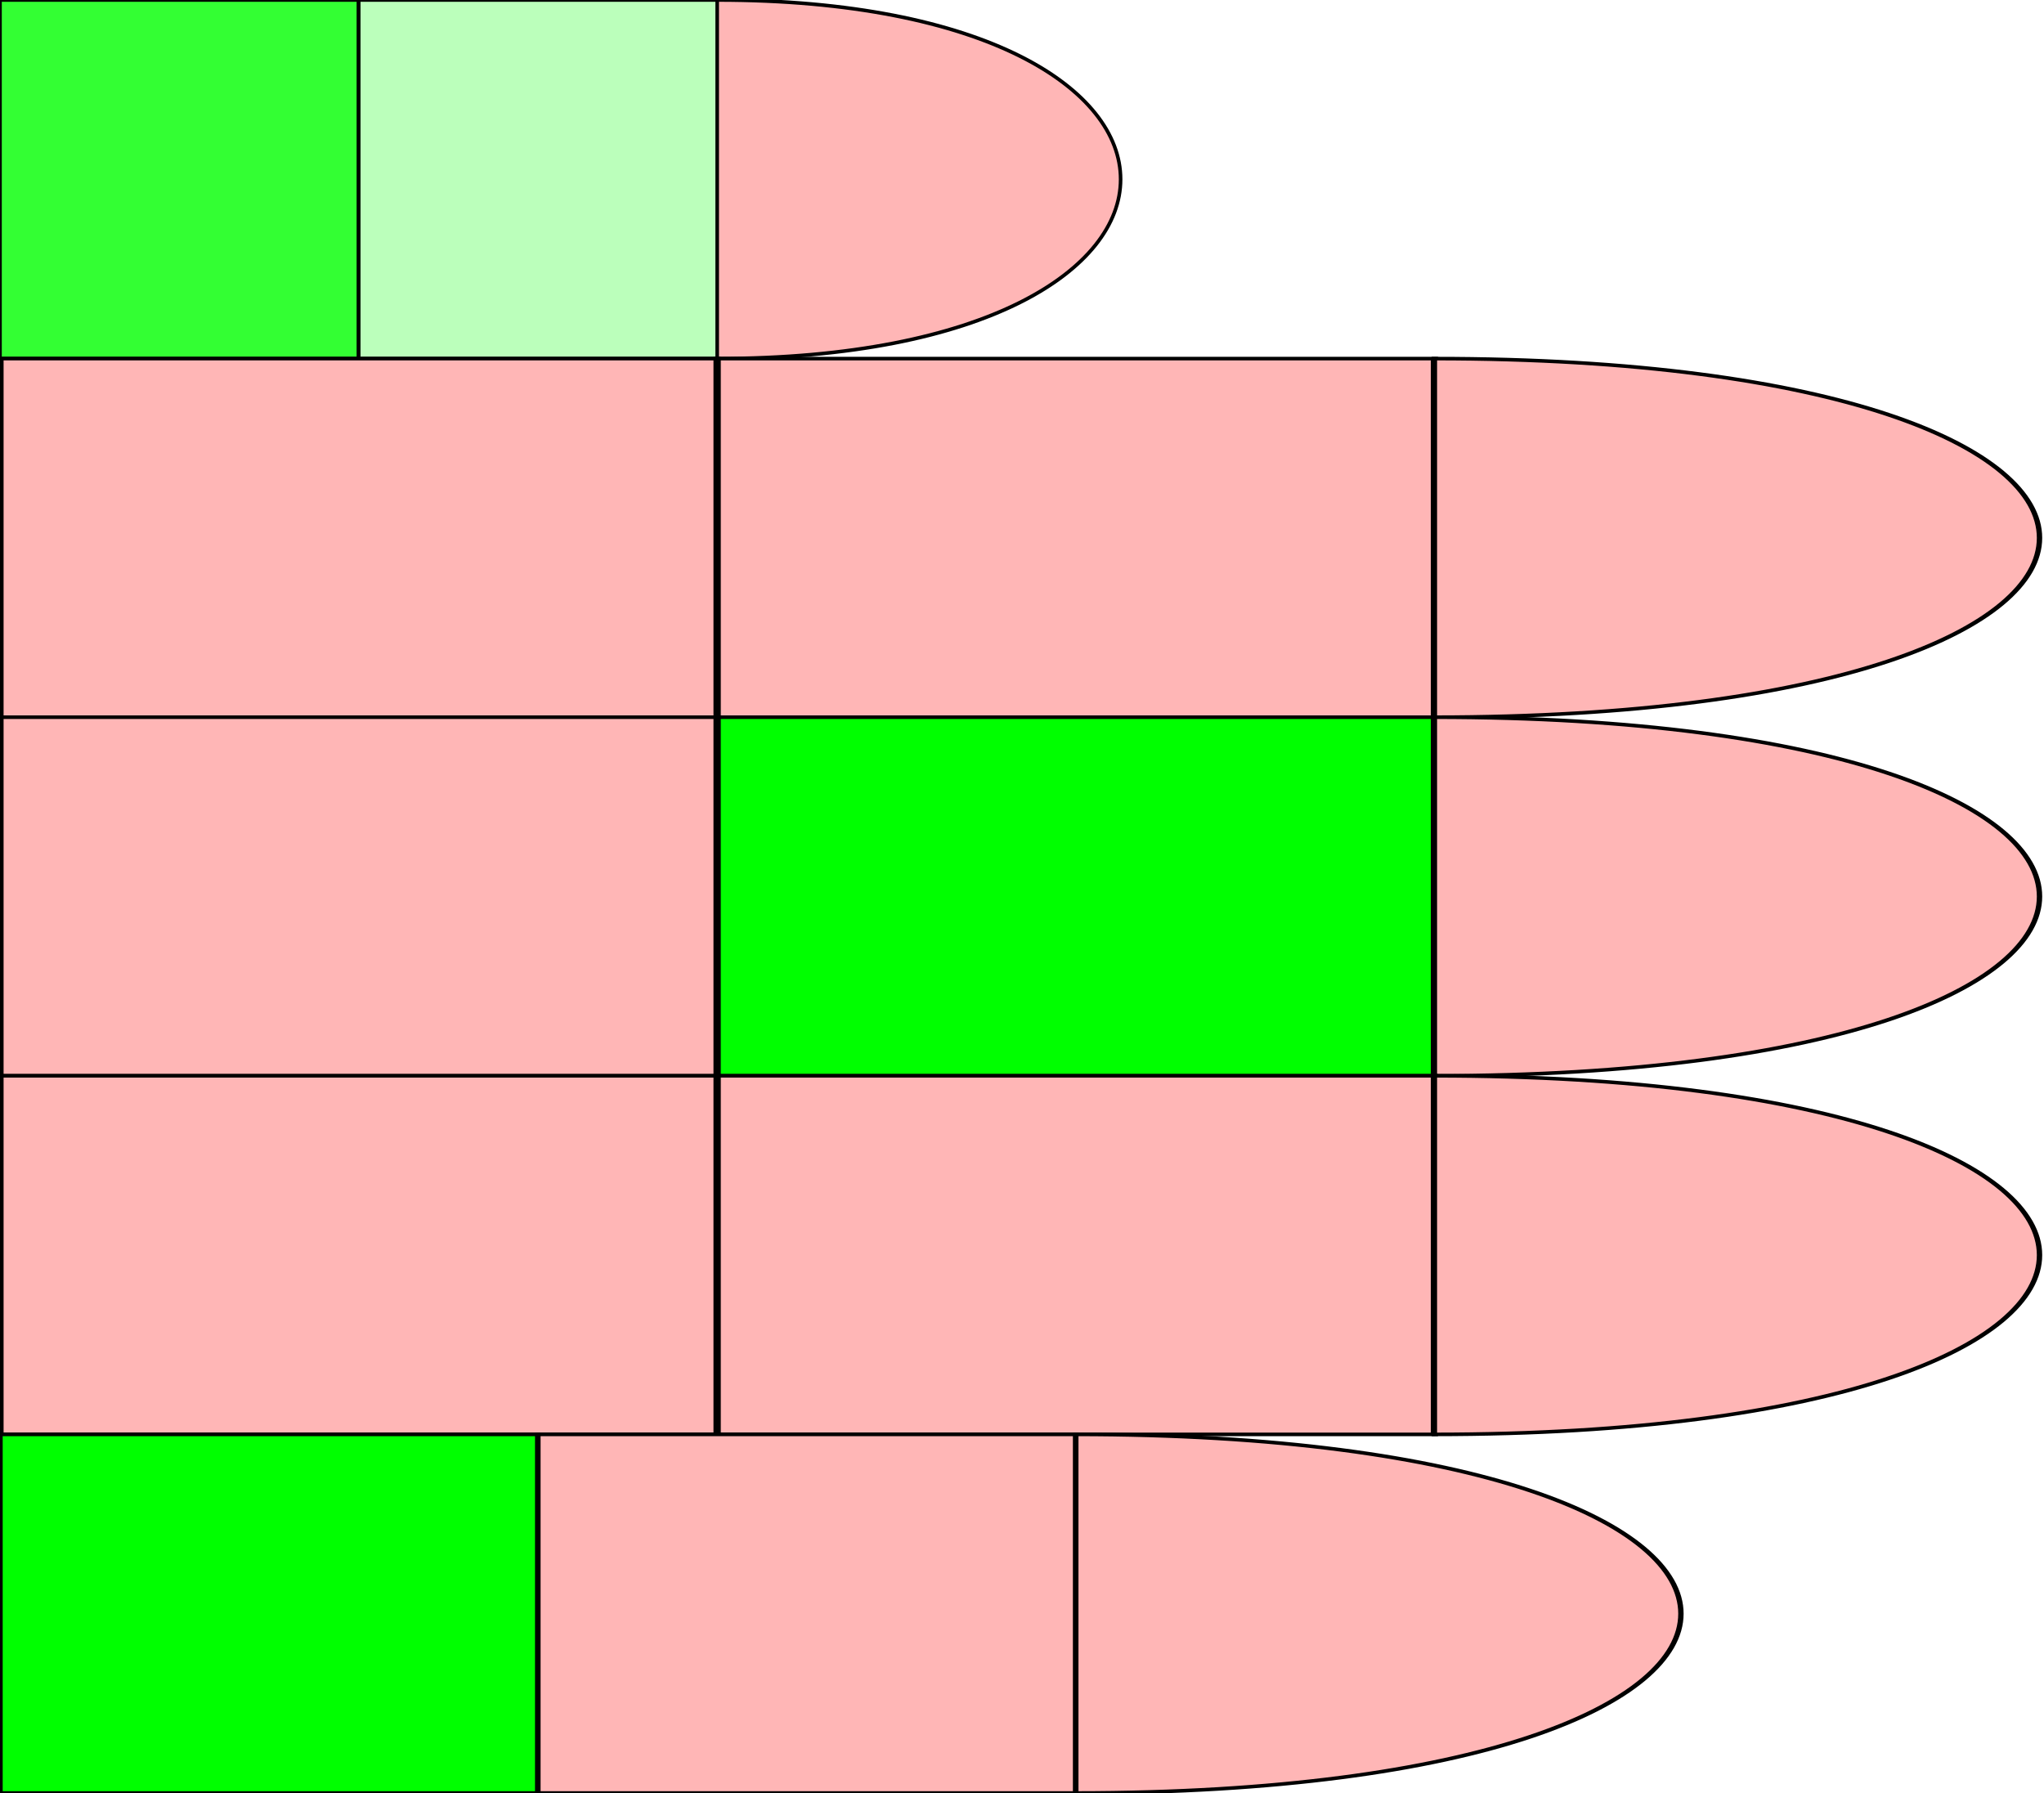
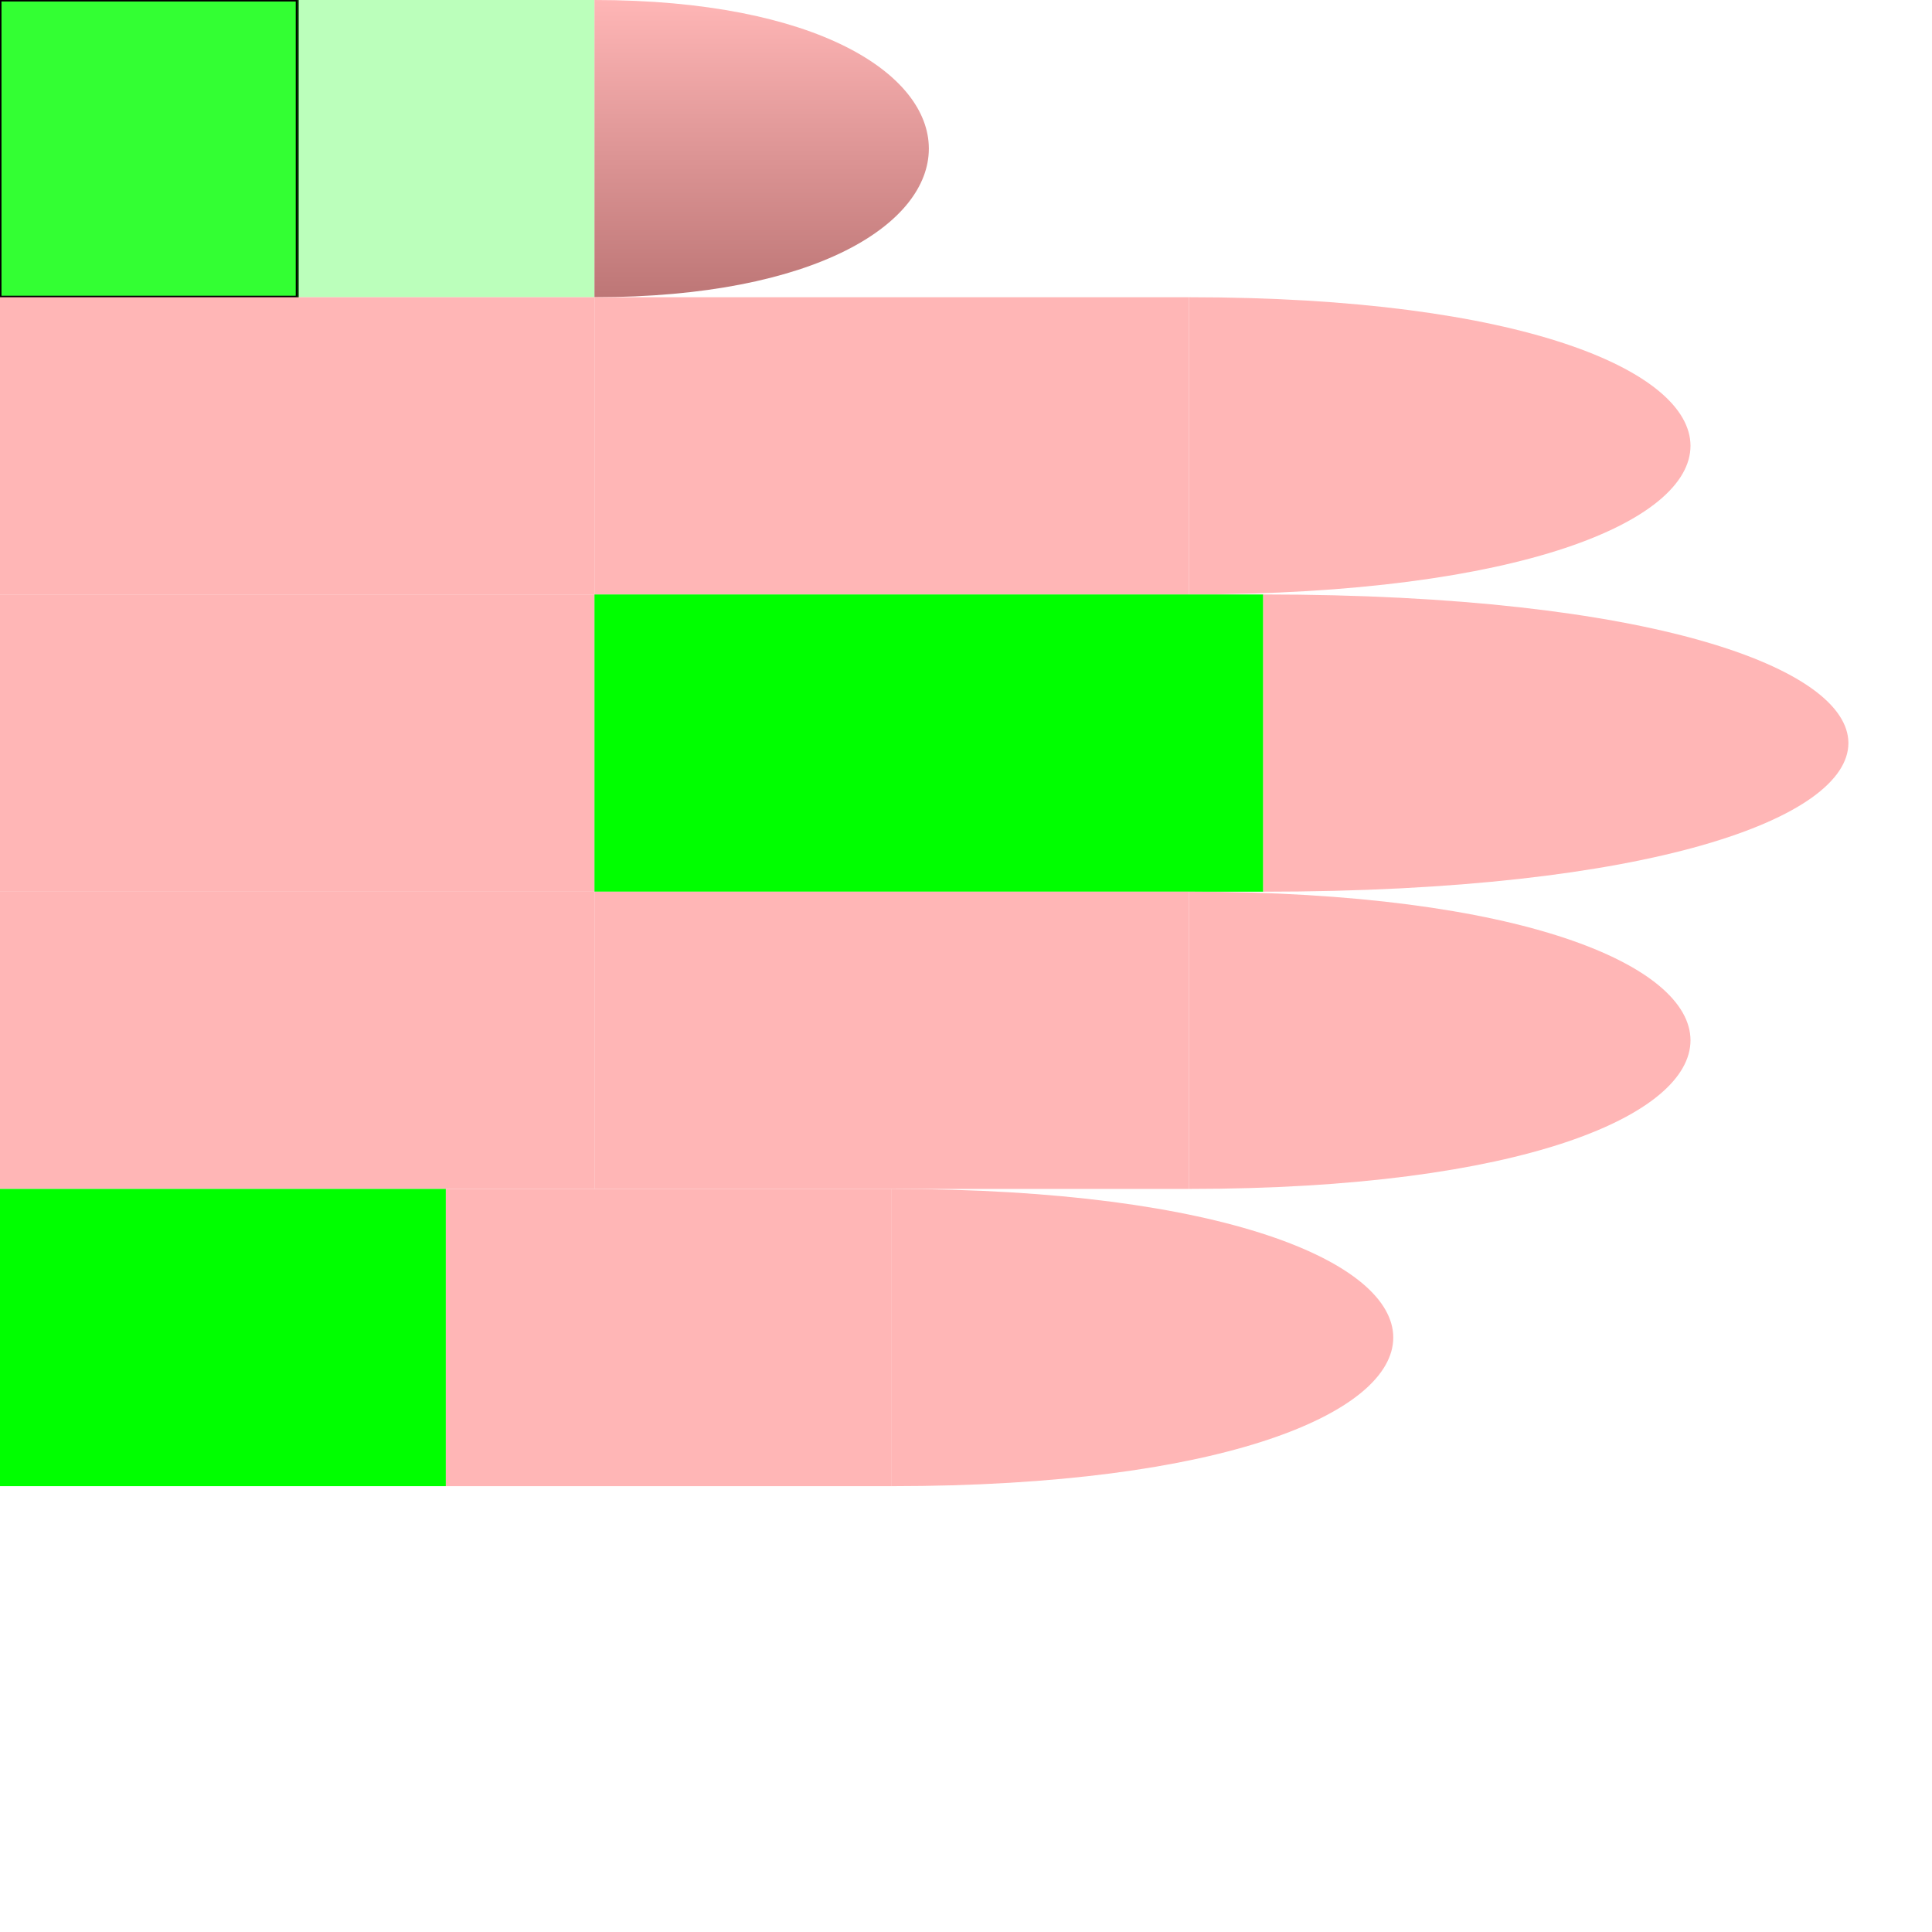
- <svg xmlns="http://www.w3.org/2000/svg" id="chord-hand" viewBox="0 0 570 500" fill="none">
+ <svg xmlns="http://www.w3.org/2000/svg" id="chord-hand" viewBox="0 0 65 65" fill="none">
  <style>
        #thumb {
-             fill: #ffb6b6ff;
+             fill: url("#thumbGradient");
        }
        #index {
            fill: #ffb6b6ff;
        }
        #middle {
            fill: #ffb6b6ff;
        }
        #ring {
            fill: #ffb6b6ff;
        }
        #pinky {
            fill: #ffb6b6ff;
        }
    #thumb #mf {
        fill: #0F04;
        False {
            True {stroke: #00F; stroke-width: 2px;}
            False {stroke: none;}
        }
    }#middle #mf {
        fill: #0F08;
        False {
            True {stroke: #00F; stroke-width: 2px;}
            False {stroke: none;}
        }
    }#thumb #me {
        fill: #0F0C;
        False {
            True {stroke: #00F; stroke-width: 2px;}
            False {stroke: none;}
        }
    }#pinky #me {
        fill: #0F0F;
        False {
            True {stroke: #00F; stroke-width: 2px;}
            False {stroke: none;}
        }
    }#middle #mf {
        fill: #0F0F;
        False {
            True {stroke: #00F; stroke-width: 2px;}
            False {stroke: none;}
        }
    }</style>
  <defs>
-     <path id="phalange" d="                 M 0 0                  L 10 0                 L 10 10                 L 0 10                 Z" stroke-width="0.1px" stroke="#000" />
-     <path id="tip" d="                 M 0 0                  C 15 0, 15 10, 0 10                 L 0 10                 Z" stroke-width="0.1px" stroke="#000" />
+     <linearGradient id="thumbGradient" x1="1" x2="1" y1="0" y2="1">
+       <stop offset="0%" stop-color="#ffb6b6ff" />
+       <stop offset="100%" stop-color="#BD7676" />
+     </linearGradient>
+     <path id="phalange" d="                 M 0 0                  L 10 0                 L 10 10                 L 0 10                 Z" stroke-width="useCurrent" stroke="useCurrent" />
+     <path id="tip" d="                 M 0 0                  C 15 0, 15 10, 0 10                 L 0 10                 Z" stroke-width="useCurrent" stroke="useCurrent" />
+     <g id="hand" viewBox="0 0 50 50" x="0" y="0">
+       <g id="thumb">
+         <use id="me" href="#phalange" stroke="#000" stroke-width="0.1px" transform="translate(0,0) scale(1,1) " />
+         <use id="mf" href="#phalange" transform="translate(10,0) scale(1,1) " />
+         <use id="pf" href="#tip" transform="translate(20,0) scale(1,1) " />
+       </g>
+       <g id="index" transform="translate(0,10)">
+         <use id="me" href="#phalange" transform="translate(0,0) scale(2,1) " />
+         <use id="mf" href="#phalange" transform="translate(20,0) scale(2,1) " />
+         <use id="pf" href="#tip" transform="translate(40,0) scale(1.5,1) " />
+       </g>
+       <g id="middle" transform="translate(0,20)">
+         <use id="me" href="#phalange" transform="translate(0,0) scale(2,1) " />
+         <use id="mf" href="#phalange" transform="translate(20,0) scale(2.25,1) " />
+         <use id="pf" href="#tip" transform="translate(42.5,0) scale(1.75,1) " />
+       </g>
+       <g id="ring" transform="translate(0,30)">
+         <use id="me" href="#phalange" transform="translate(0,0) scale(2,1) " />
+         <use id="mf" href="#phalange" transform="translate(20,0) scale(2,1) " />
+         <use id="pf" href="#tip" transform="translate(40,0) scale(1.5,1) " />
+       </g>
+       <g id="pinky" transform="translate(0,40)">
+         <use id="me" href="#phalange" transform="translate(0,0) scale(1.5,1) " />
+         <use id="mf" href="#phalange" transform="translate(15,0) scale(1.5,1) " />
+         <use id="pf" href="#tip" transform="translate(30,0) scale(1.5,1) " />
+       </g>
+     </g>
  </defs>
-   <g id="hand" viewBox="0 0 50 50" transform="scale(10,10)" x="0" y="0">
-     <g id="thumb">
-       <use id="me" href="#phalange" transform="translate(0,0) scale(1,1) " />
-       <use id="mf" href="#phalange" transform="translate(10,0) scale(1,1) " />
-       <use id="pf" href="#tip" transform="translate(20,0) scale(1,1) " />
-     </g>
-     <g id="index" transform="translate(0,10)">
-       <use id="me" href="#phalange" transform="translate(0,0) scale(2,1) " />
-       <use id="mf" href="#phalange" transform="translate(20,0) scale(2,1) " />
-       <use id="pf" href="#tip" transform="translate(40,0) scale(1.5,1) " />
-     </g>
-     <g id="middle" transform="translate(0,20)">
-       <use id="me" href="#phalange" transform="translate(0,0) scale(2,1) " />
-       <use id="mf" href="#phalange" transform="translate(20,0) scale(2,1) " />
-       <use id="pf" href="#tip" transform="translate(40,0) scale(1.5,1) " />
-     </g>
-     <g id="ring" transform="translate(0,30)">
-       <use id="me" href="#phalange" transform="translate(0,0) scale(2,1) " />
-       <use id="mf" href="#phalange" transform="translate(20,0) scale(2,1) " />
-       <use id="pf" href="#tip" transform="translate(40,0) scale(1.5,1) " />
-     </g>
-     <g id="pinky" transform="translate(0,40)">
-       <use id="me" href="#phalange" transform="translate(0,0) scale(1.5,1) " />
-       <use id="mf" href="#phalange" transform="translate(15,0) scale(1.5,1) " />
-       <use id="pf" href="#tip" transform="translate(30,0) scale(1.5,1) " />
-     </g>
-   </g>
+   <use href="#hand" transform="translate(0,0) rotate(0)" />
</svg>
